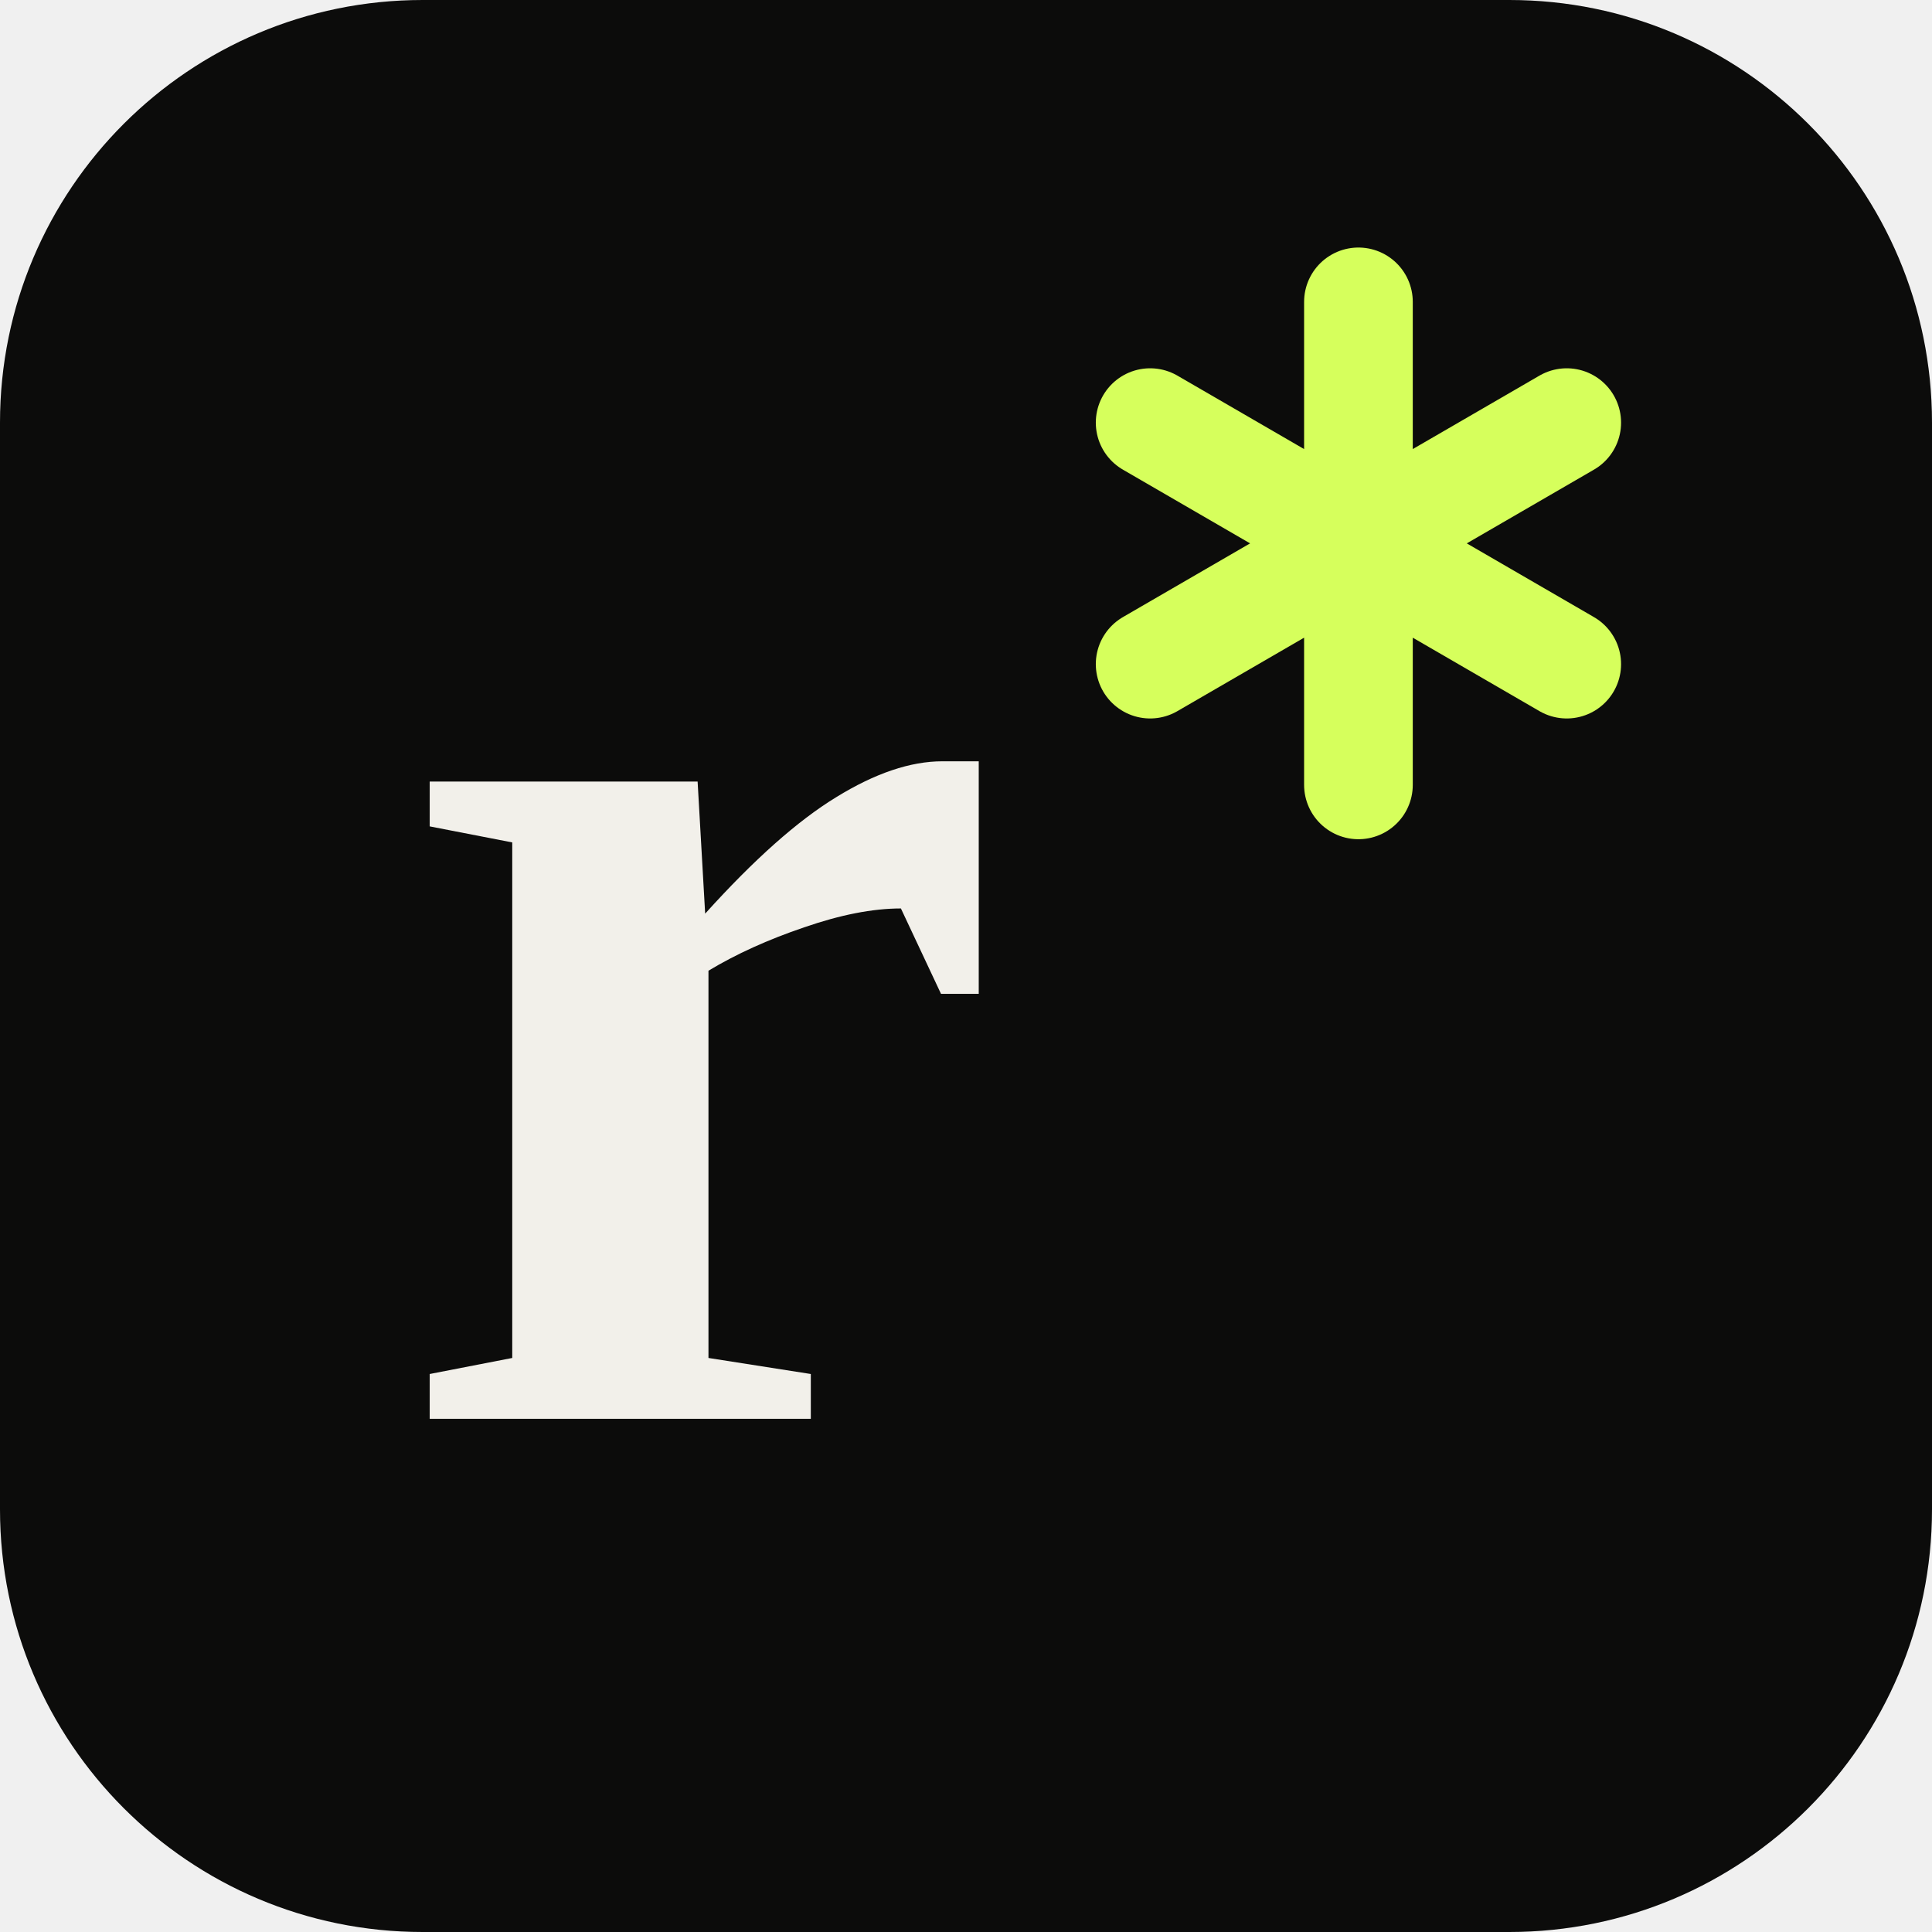
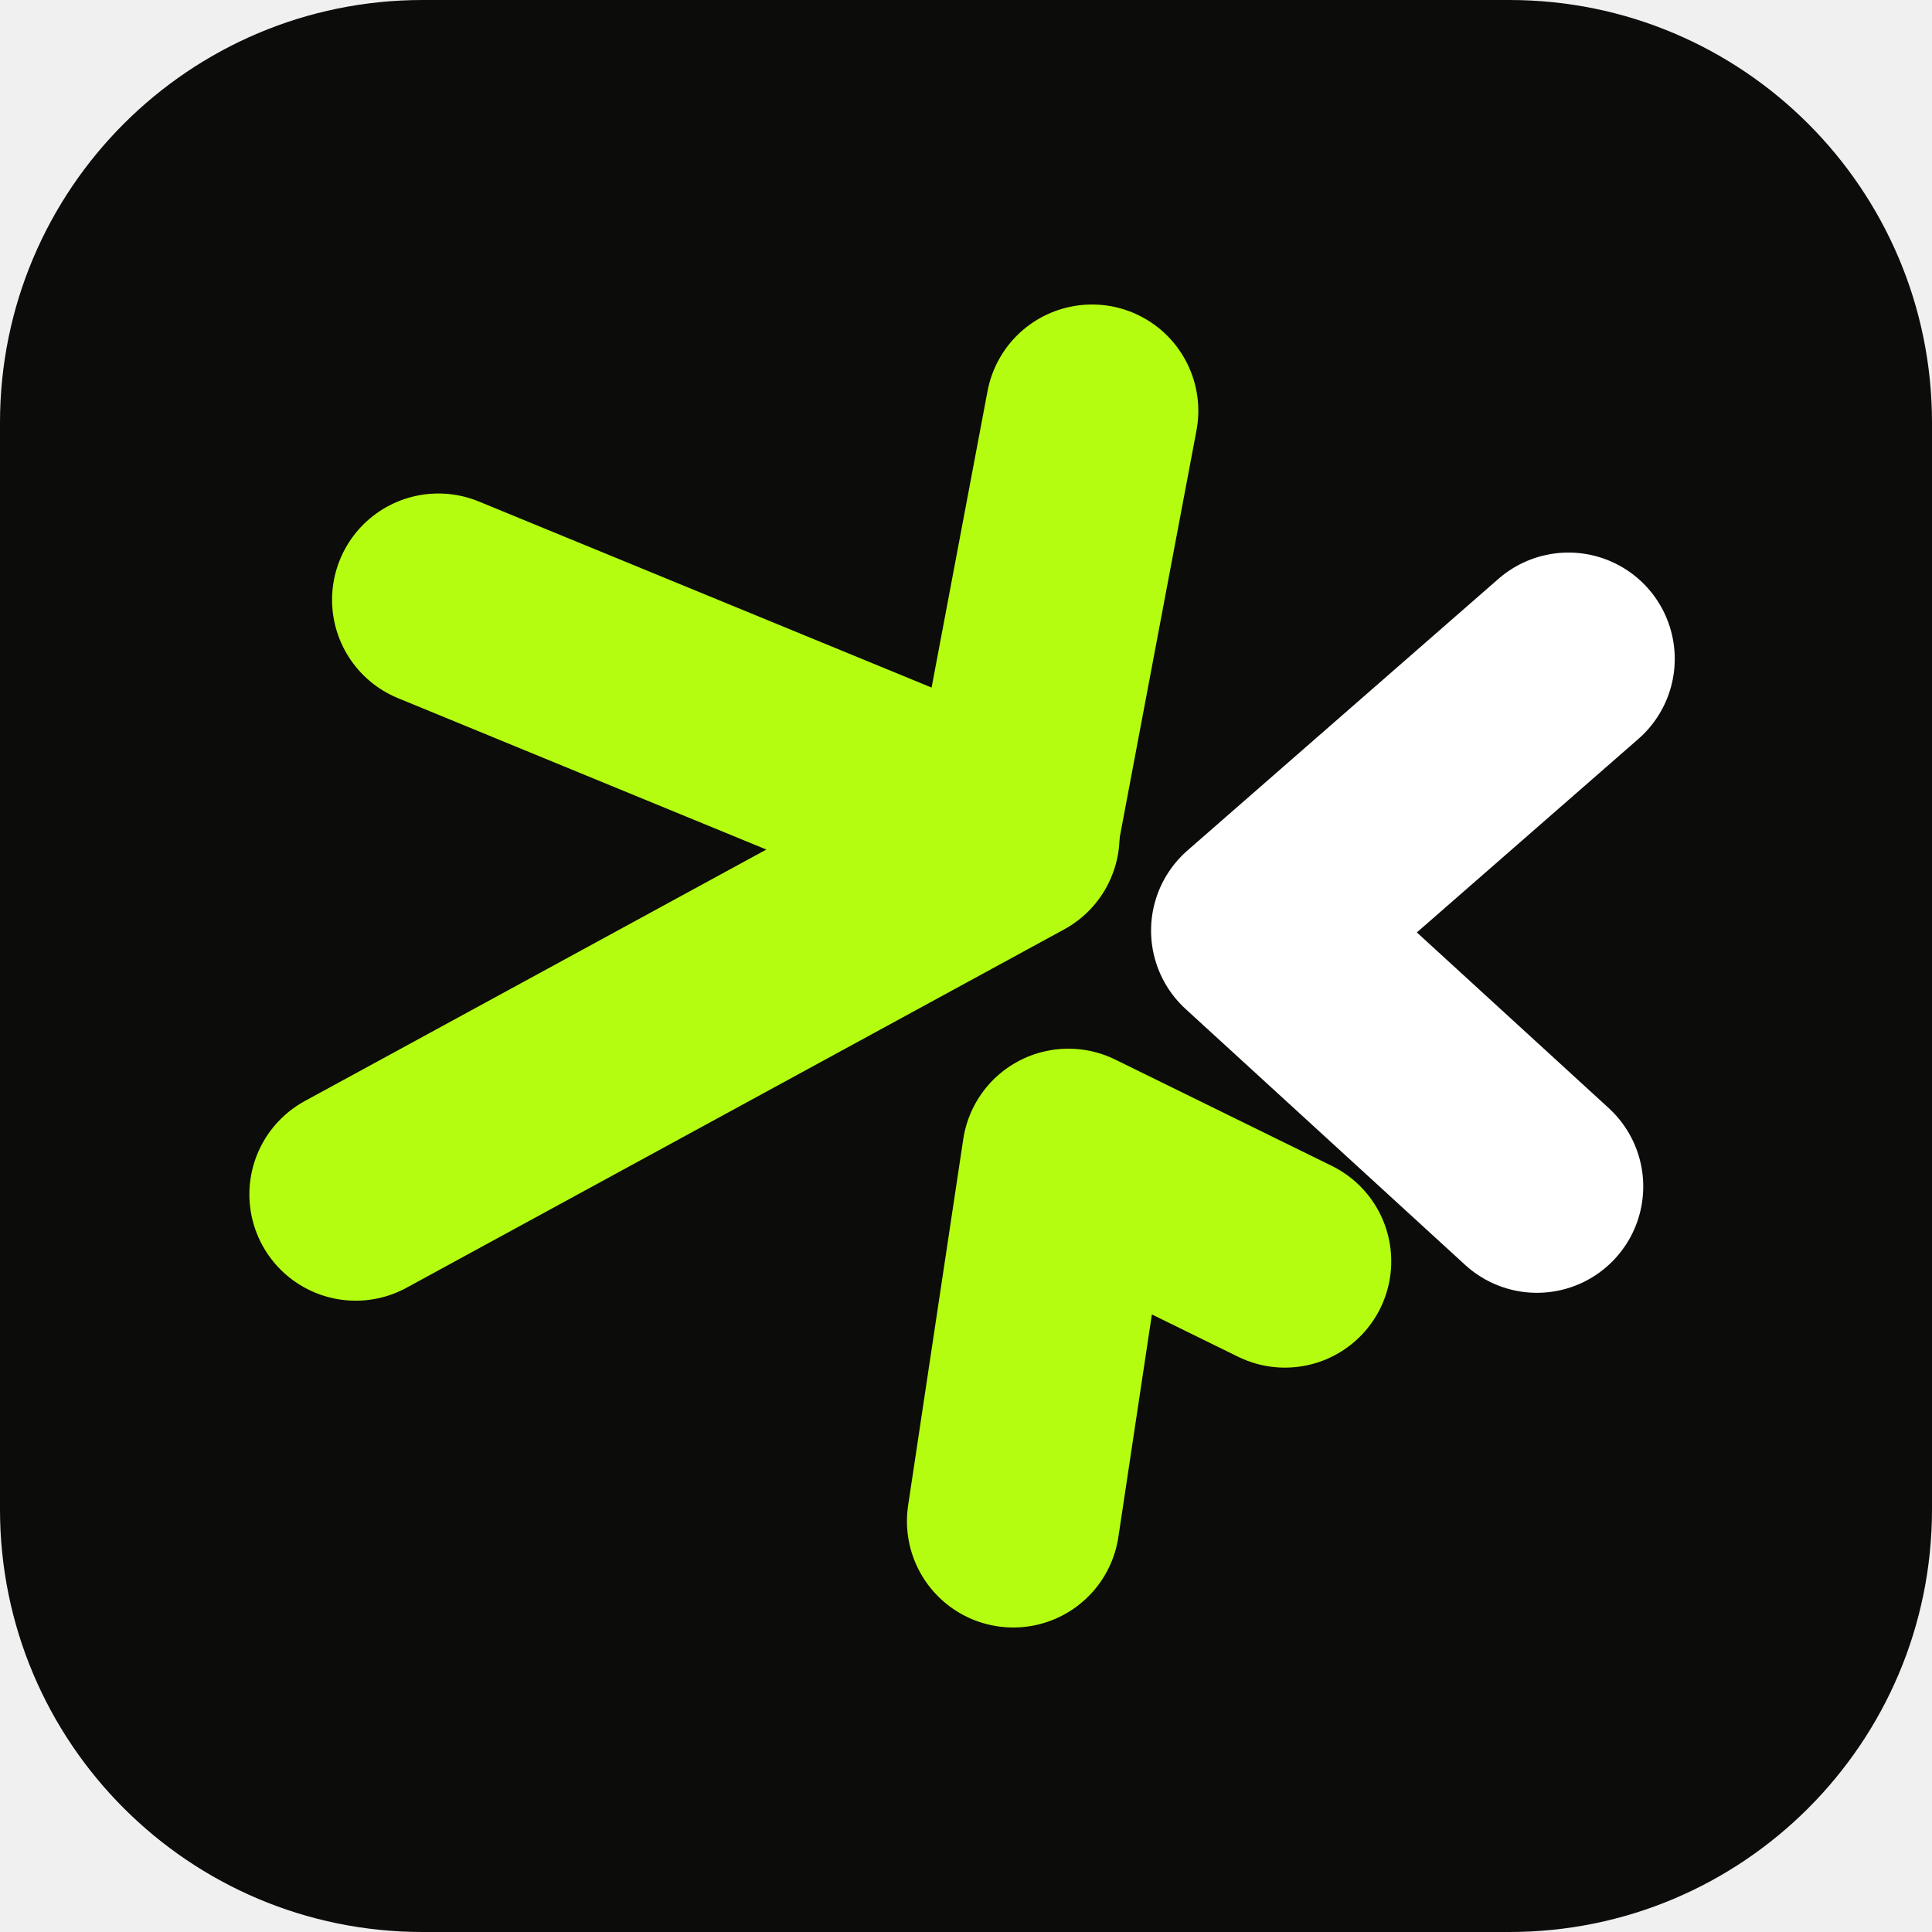
<svg xmlns="http://www.w3.org/2000/svg" viewBox="0 0 64 64">
  <rect width="64" height="64" rx="14" fill="#0C0C0B" />
-   <text x="13" y="47" font-family="'Playfair Display', Georgia, 'Times New Roman', serif" font-size="46" font-weight="600" fill="#F2F0EA">r</text>
-   <g stroke="#D6FF5C" stroke-width="3.6" stroke-linecap="round" transform="translate(45 18)">
-     <path d="M0 -8V8M-6.9 -4L6.9 4M-6.9 4L6.9 -4" />
-   </g>
+   <svg x="8" y="8" width="48" height="48" viewBox="33 75 368 340" fill="none" stroke-linecap="round" stroke-linejoin="round" stroke-width="54">
+     <g stroke="#B4FD10">
+       <path d="M83 152 L229 212 L62 303" />
+       <path d="M249 104 L229 210" />
+       <path d="M229 386 L243 293 L298 320" />
+     </g>
+     <path d="M370 167 L291 236 L362 301" stroke="#FFFFFF" />
+   </svg>
</svg>
